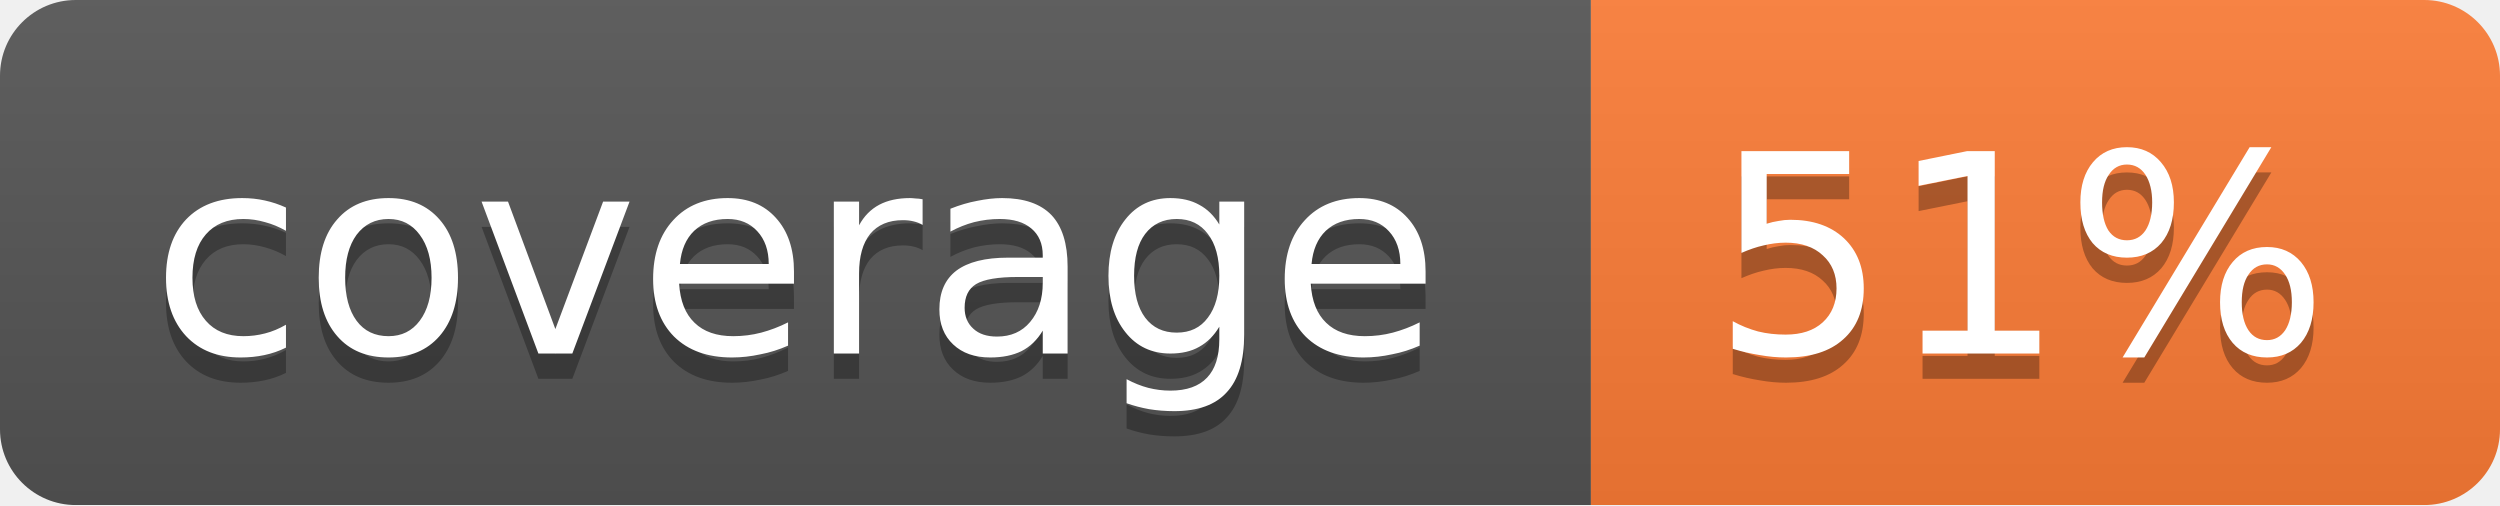
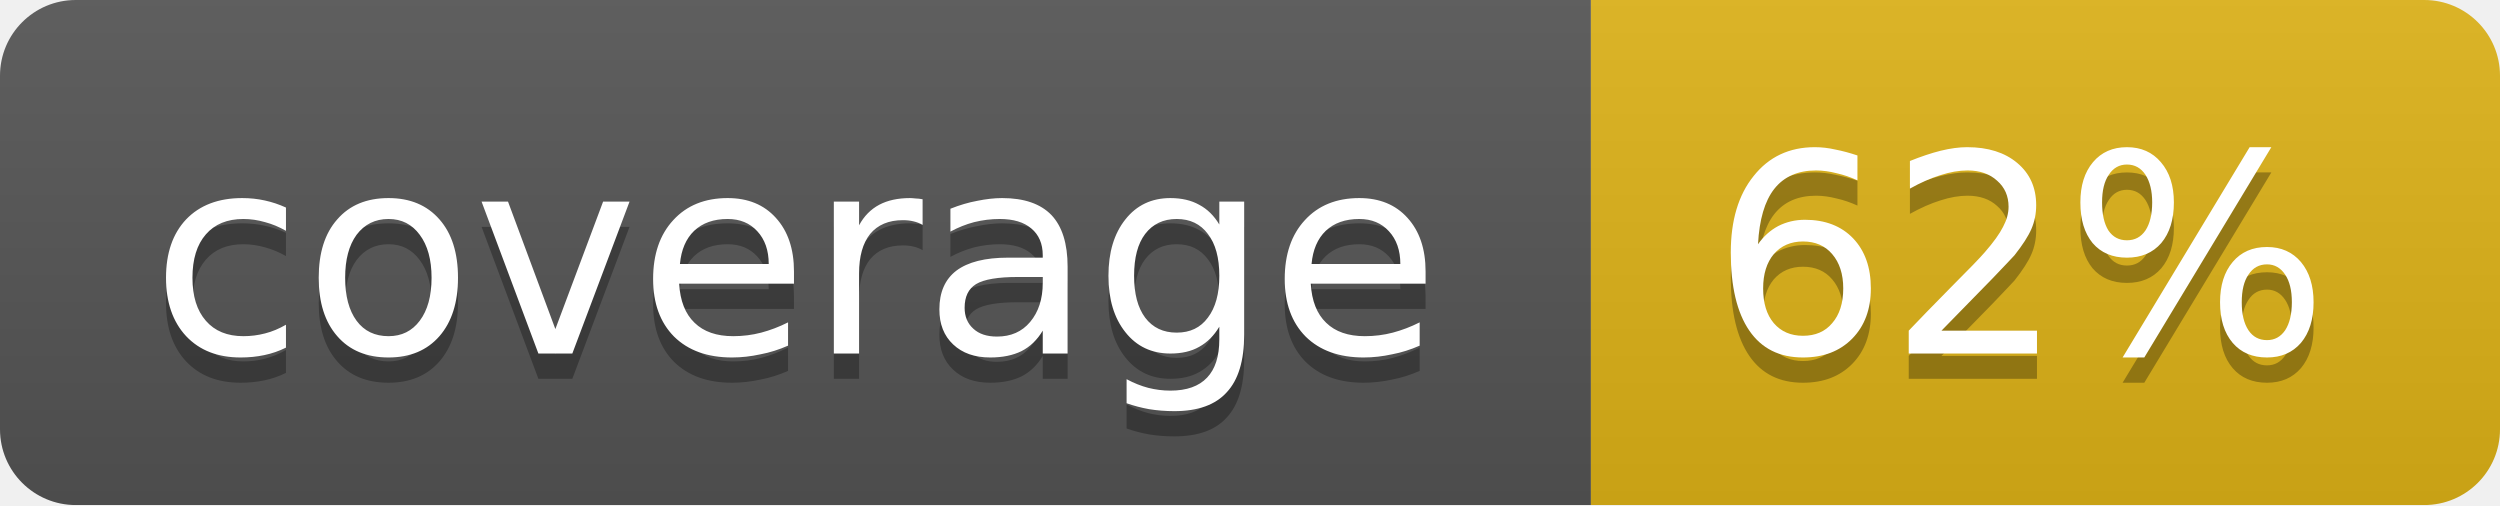
<svg xmlns="http://www.w3.org/2000/svg" width="99" height="20">
  <linearGradient id="b" x2="0" y2="100%">
    <stop offset="0" stop-color="#bbb" stop-opacity=".1" />
    <stop offset="1" stop-opacity=".1" />
  </linearGradient>
  <mask id="a">
    <rect width="99" height="20" rx="3" fill="#fff" />
  </mask>
  <g mask="url(#a)">
    <path fill="#555" d="M0 0h63v20H0z" />
-     <path fill="#fe7d37" d="M63 0h36v20H63z" />
+     <path fill="#dfb317" d="M63 0h36v20H63z" />
    <path fill="url(#b)" d="M0 0h99v20H0z" />
  </g>
  <g fill="#fff" text-anchor="middle" font-family="DejaVu Sans,Verdana,Geneva,sans-serif" font-size="11">
    <text x="31.5" y="15" fill="#010101" fill-opacity=".3">coverage</text>
    <text x="31.5" y="14">coverage</text>
-     <text x="80" y="15" fill="#010101" fill-opacity=".3">51%</text>
-     <text x="80" y="14">51%</text>
+     <text x="80" y="15" fill="#010101" fill-opacity=".3">62%</text>
+     <text x="80" y="14">62%</text>
  </g>
</svg>
